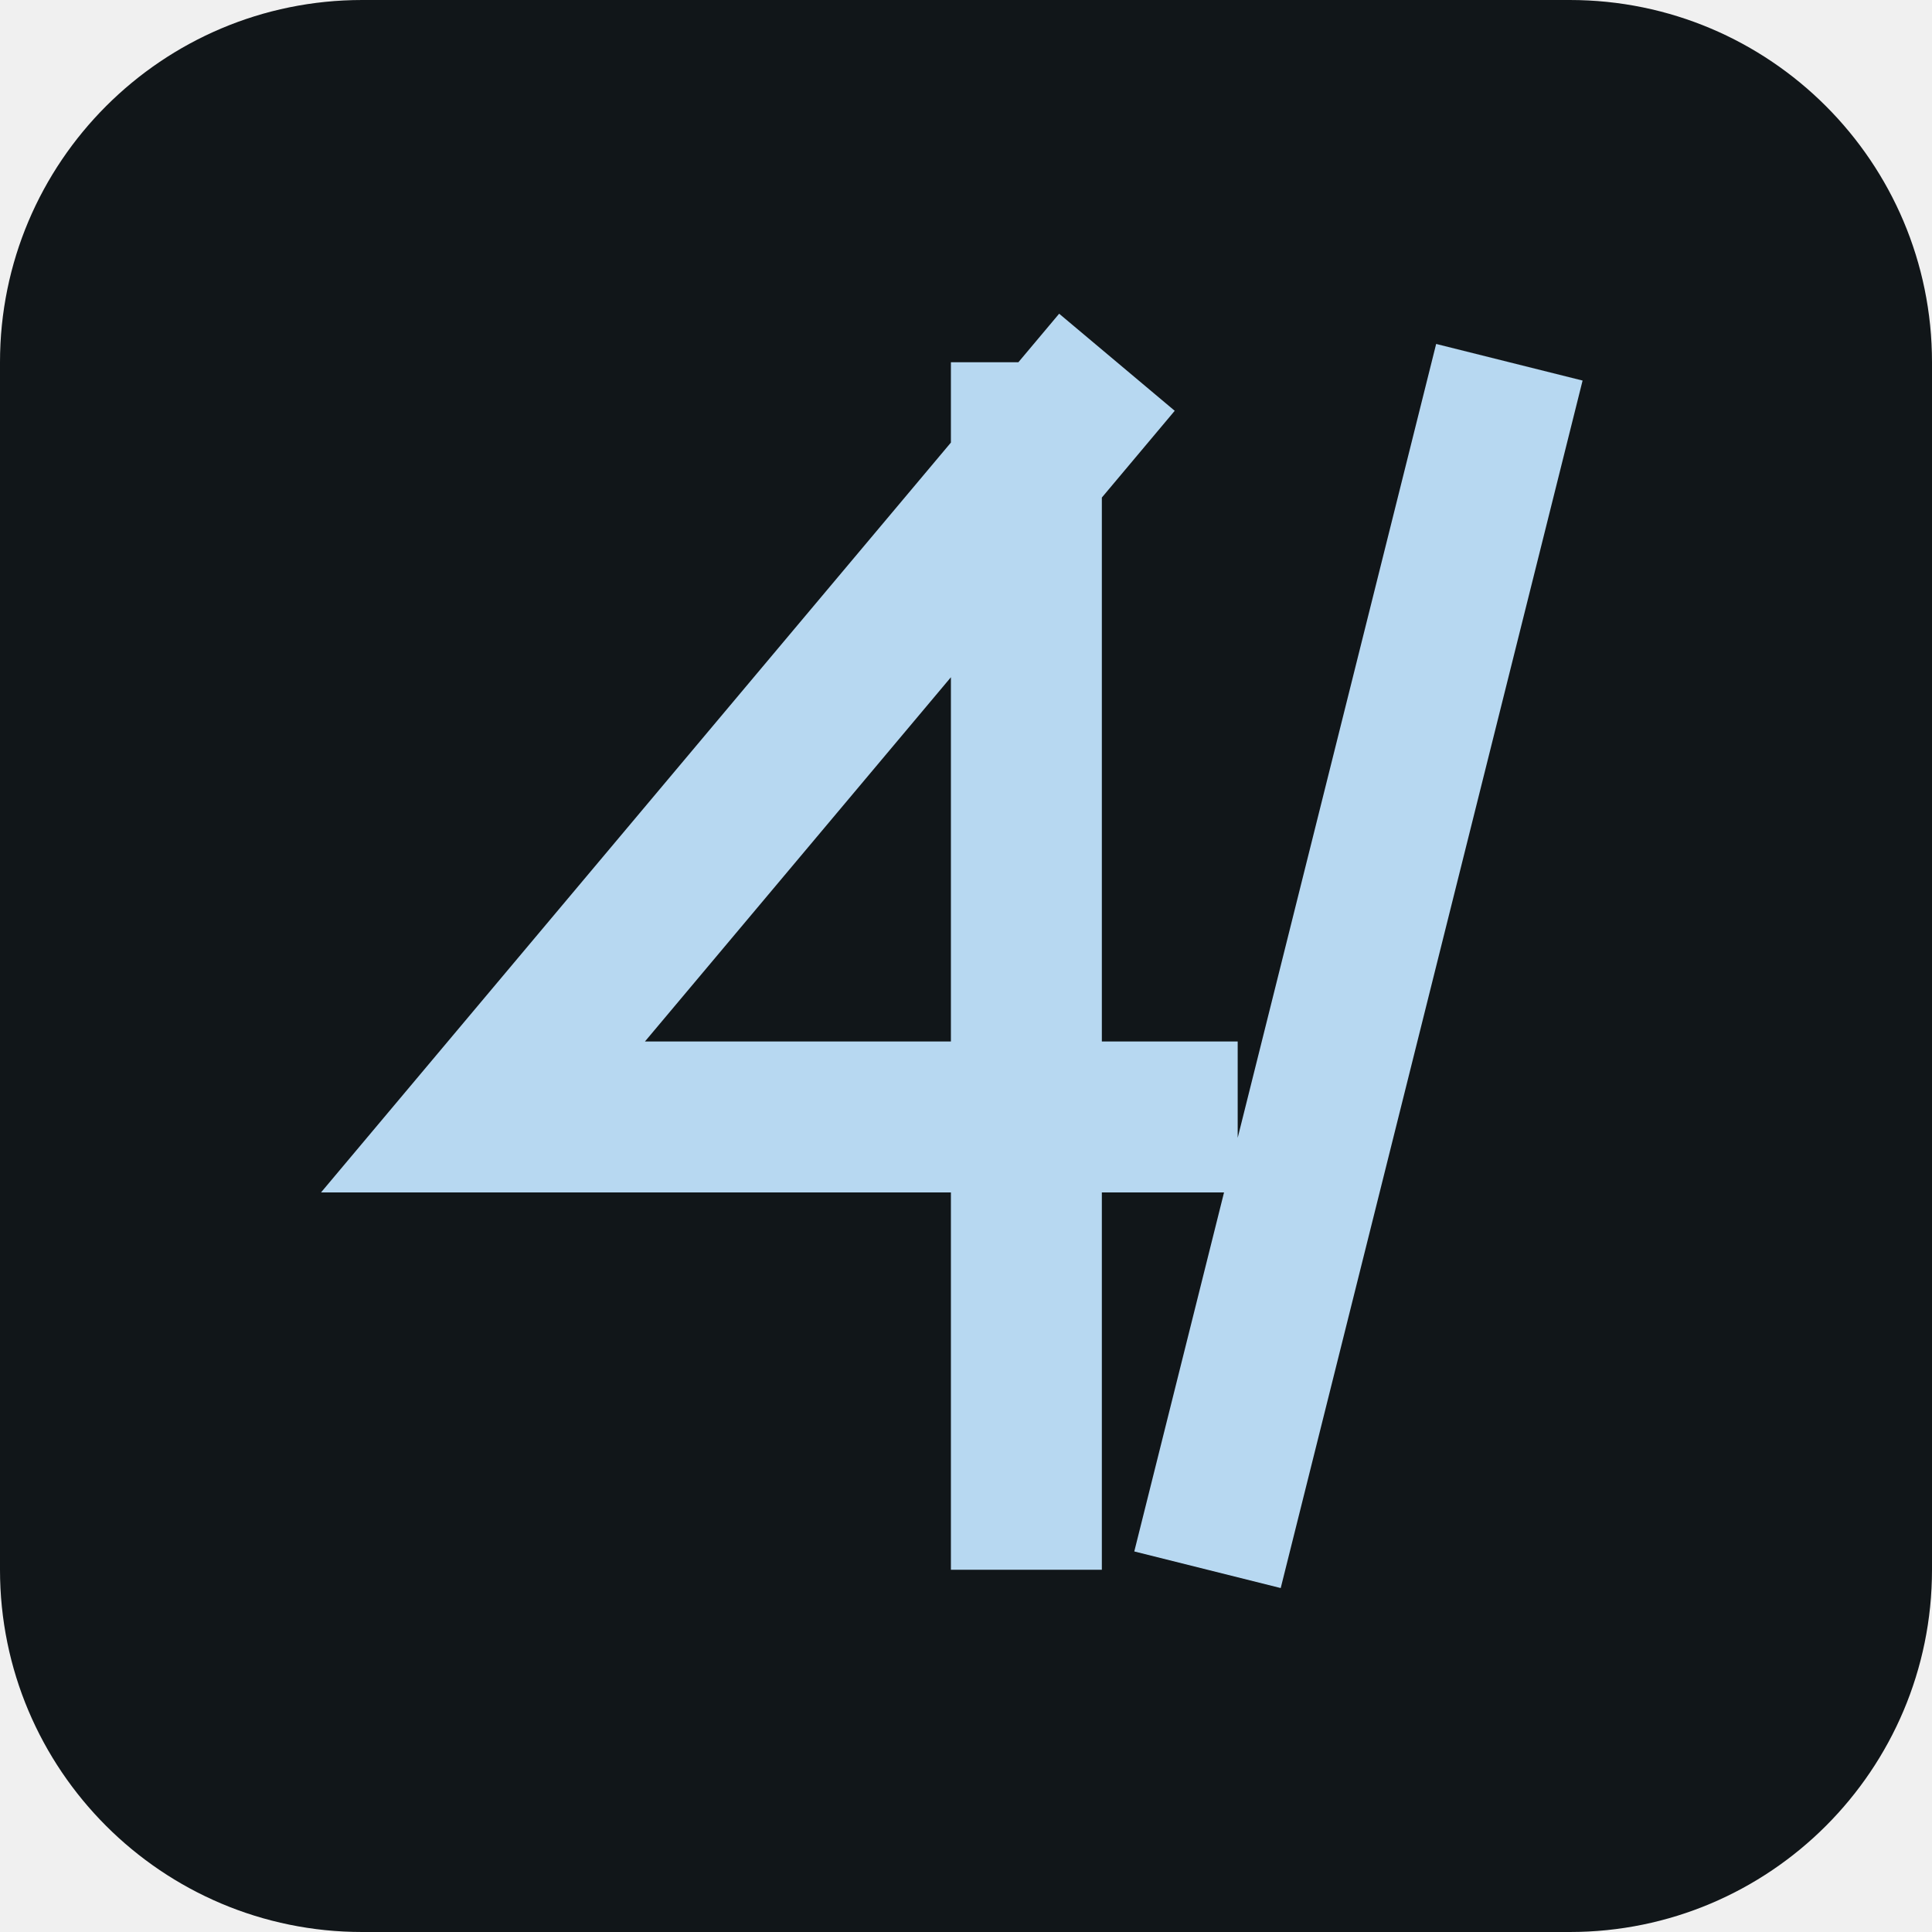
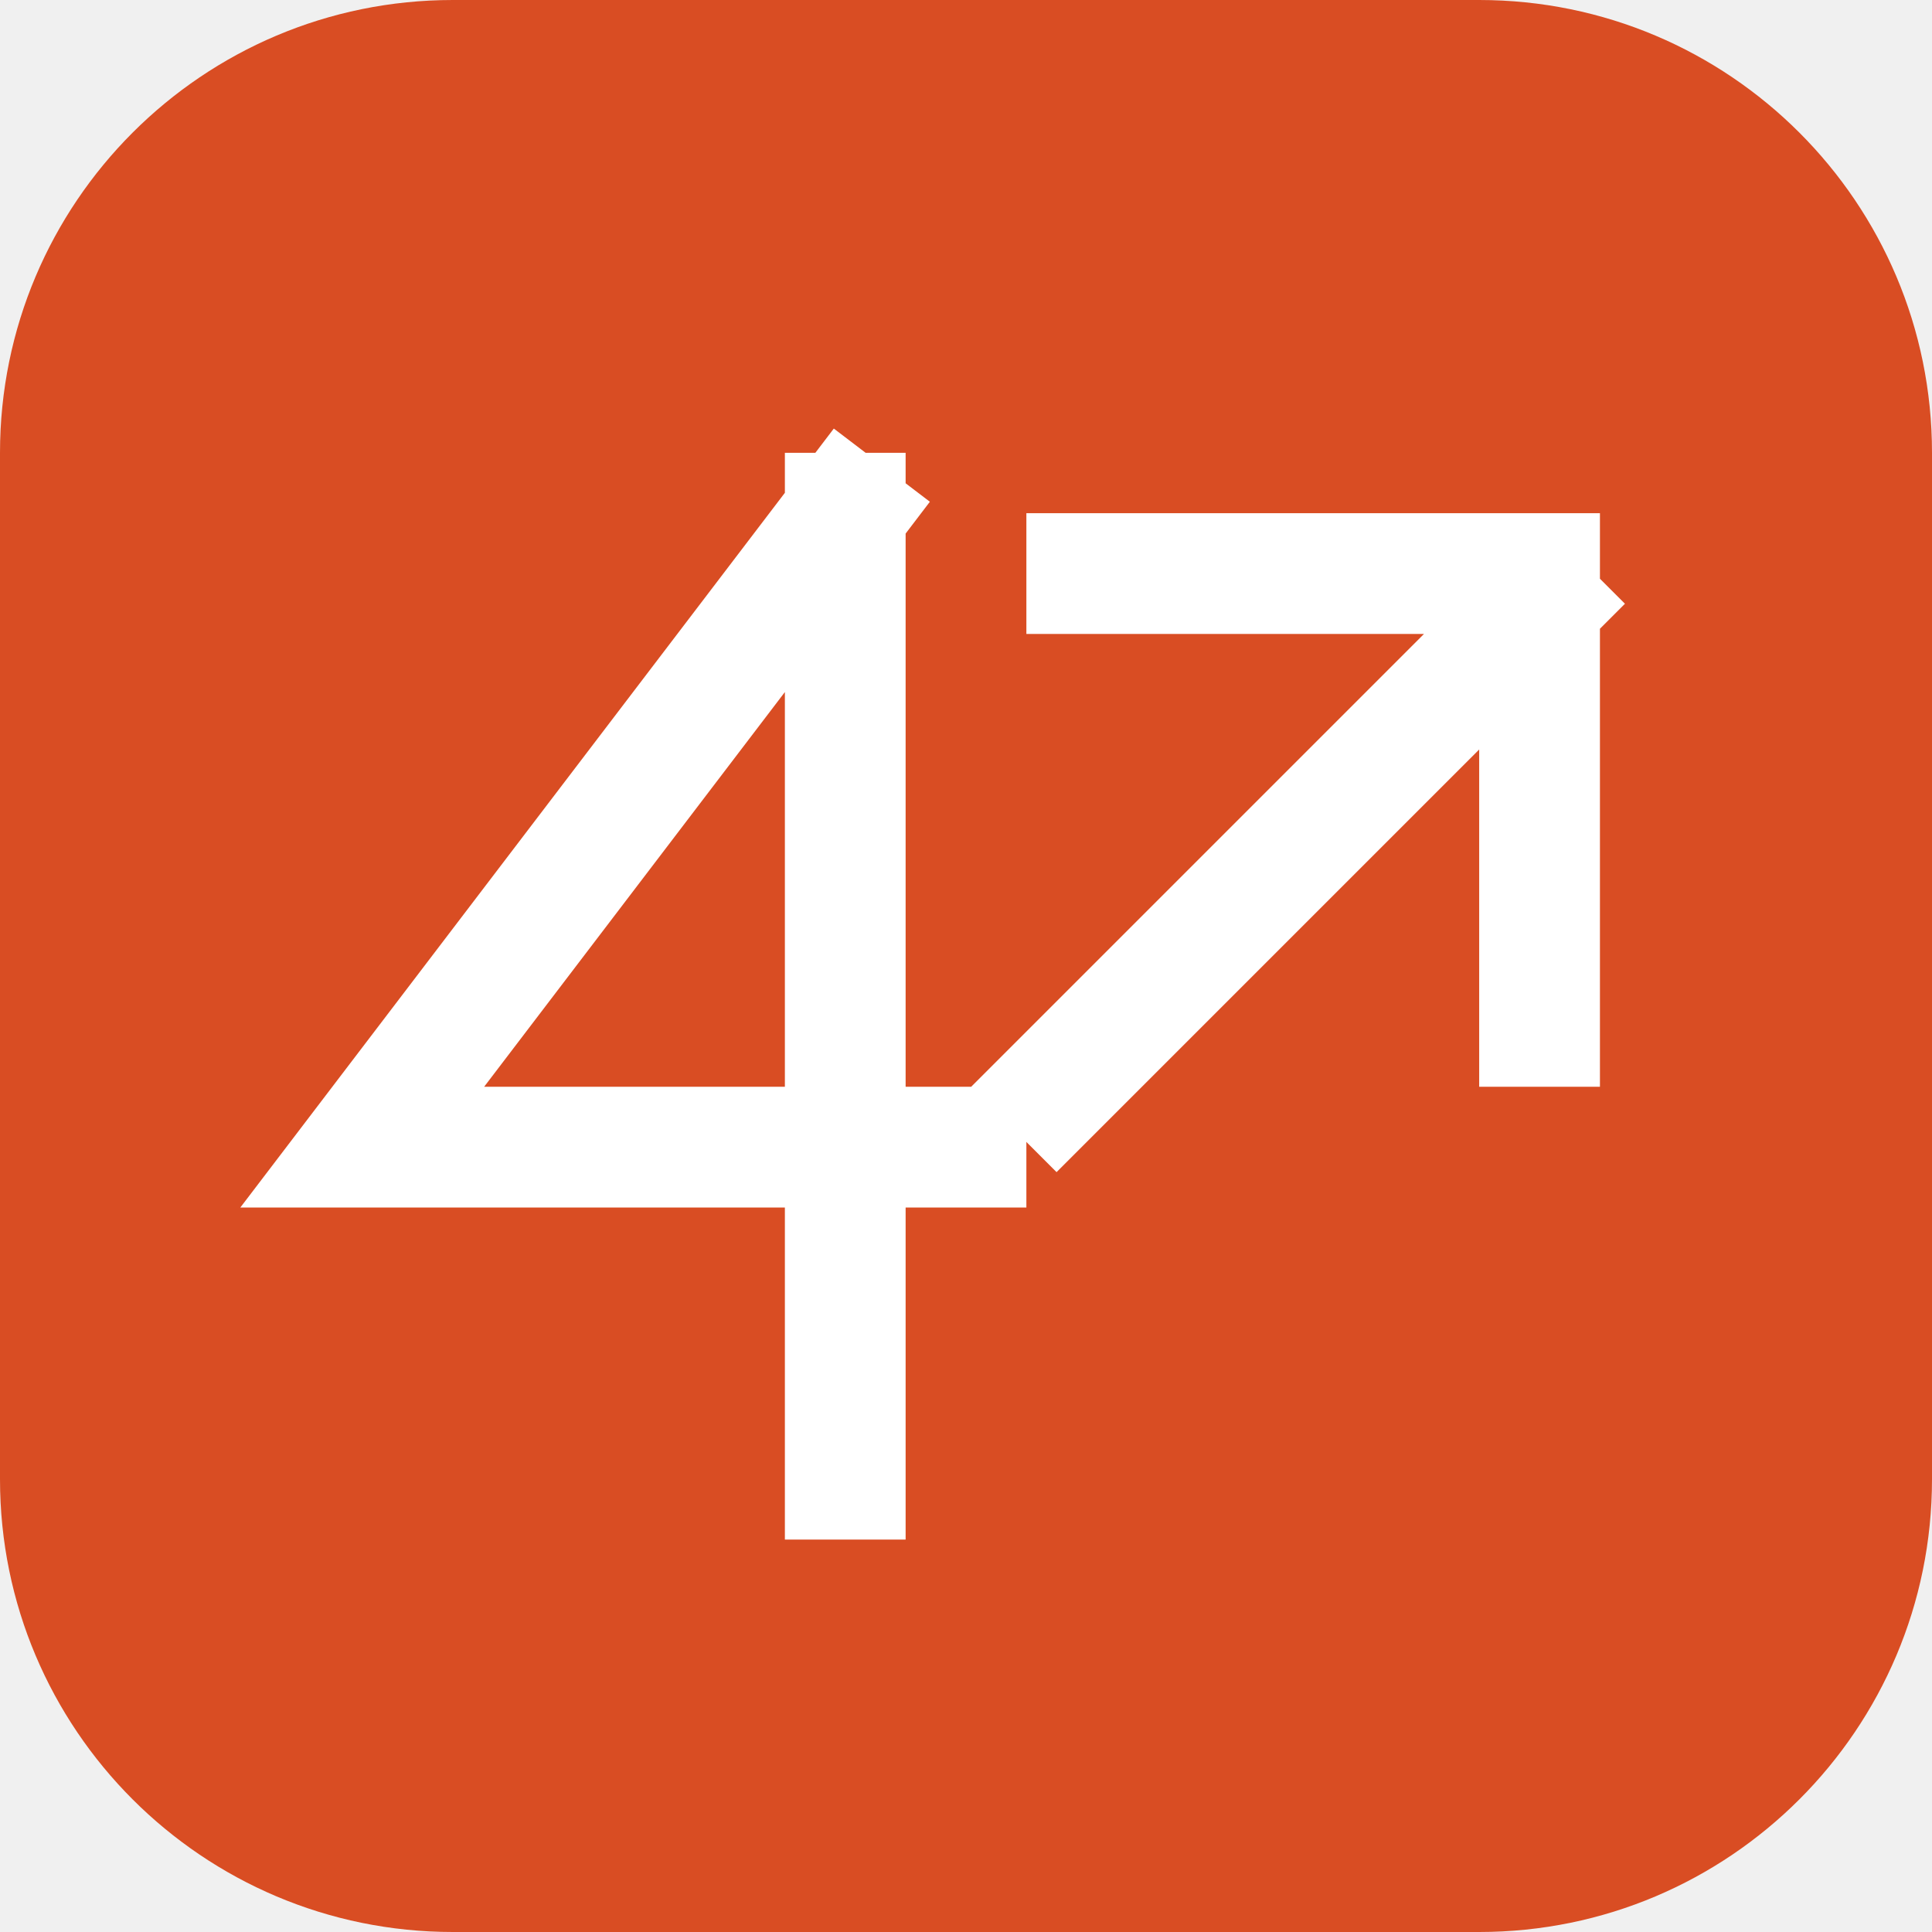
<svg xmlns="http://www.w3.org/2000/svg" viewBox="0 0 64 64">
-   <rect width="64" height="64" rx="12" fill="#111619" />
-   <path d="M37 12 16 37h25M34 12v40M50 12 40 52" fill="none" stroke="#b7d8f1" stroke-width="5" />
+   <rect width="64" height="64" rx="15" fill="#d94d23" />
+   <g fill="none" stroke="white" stroke-width="4" stroke-linecap="square" stroke-linejoin="miter">
+     <path d="M28 17 12 38H32M28 17V49" />
+     <path d="M36 19H51V34M35 36 51 20" />
+   </g>
</svg>
